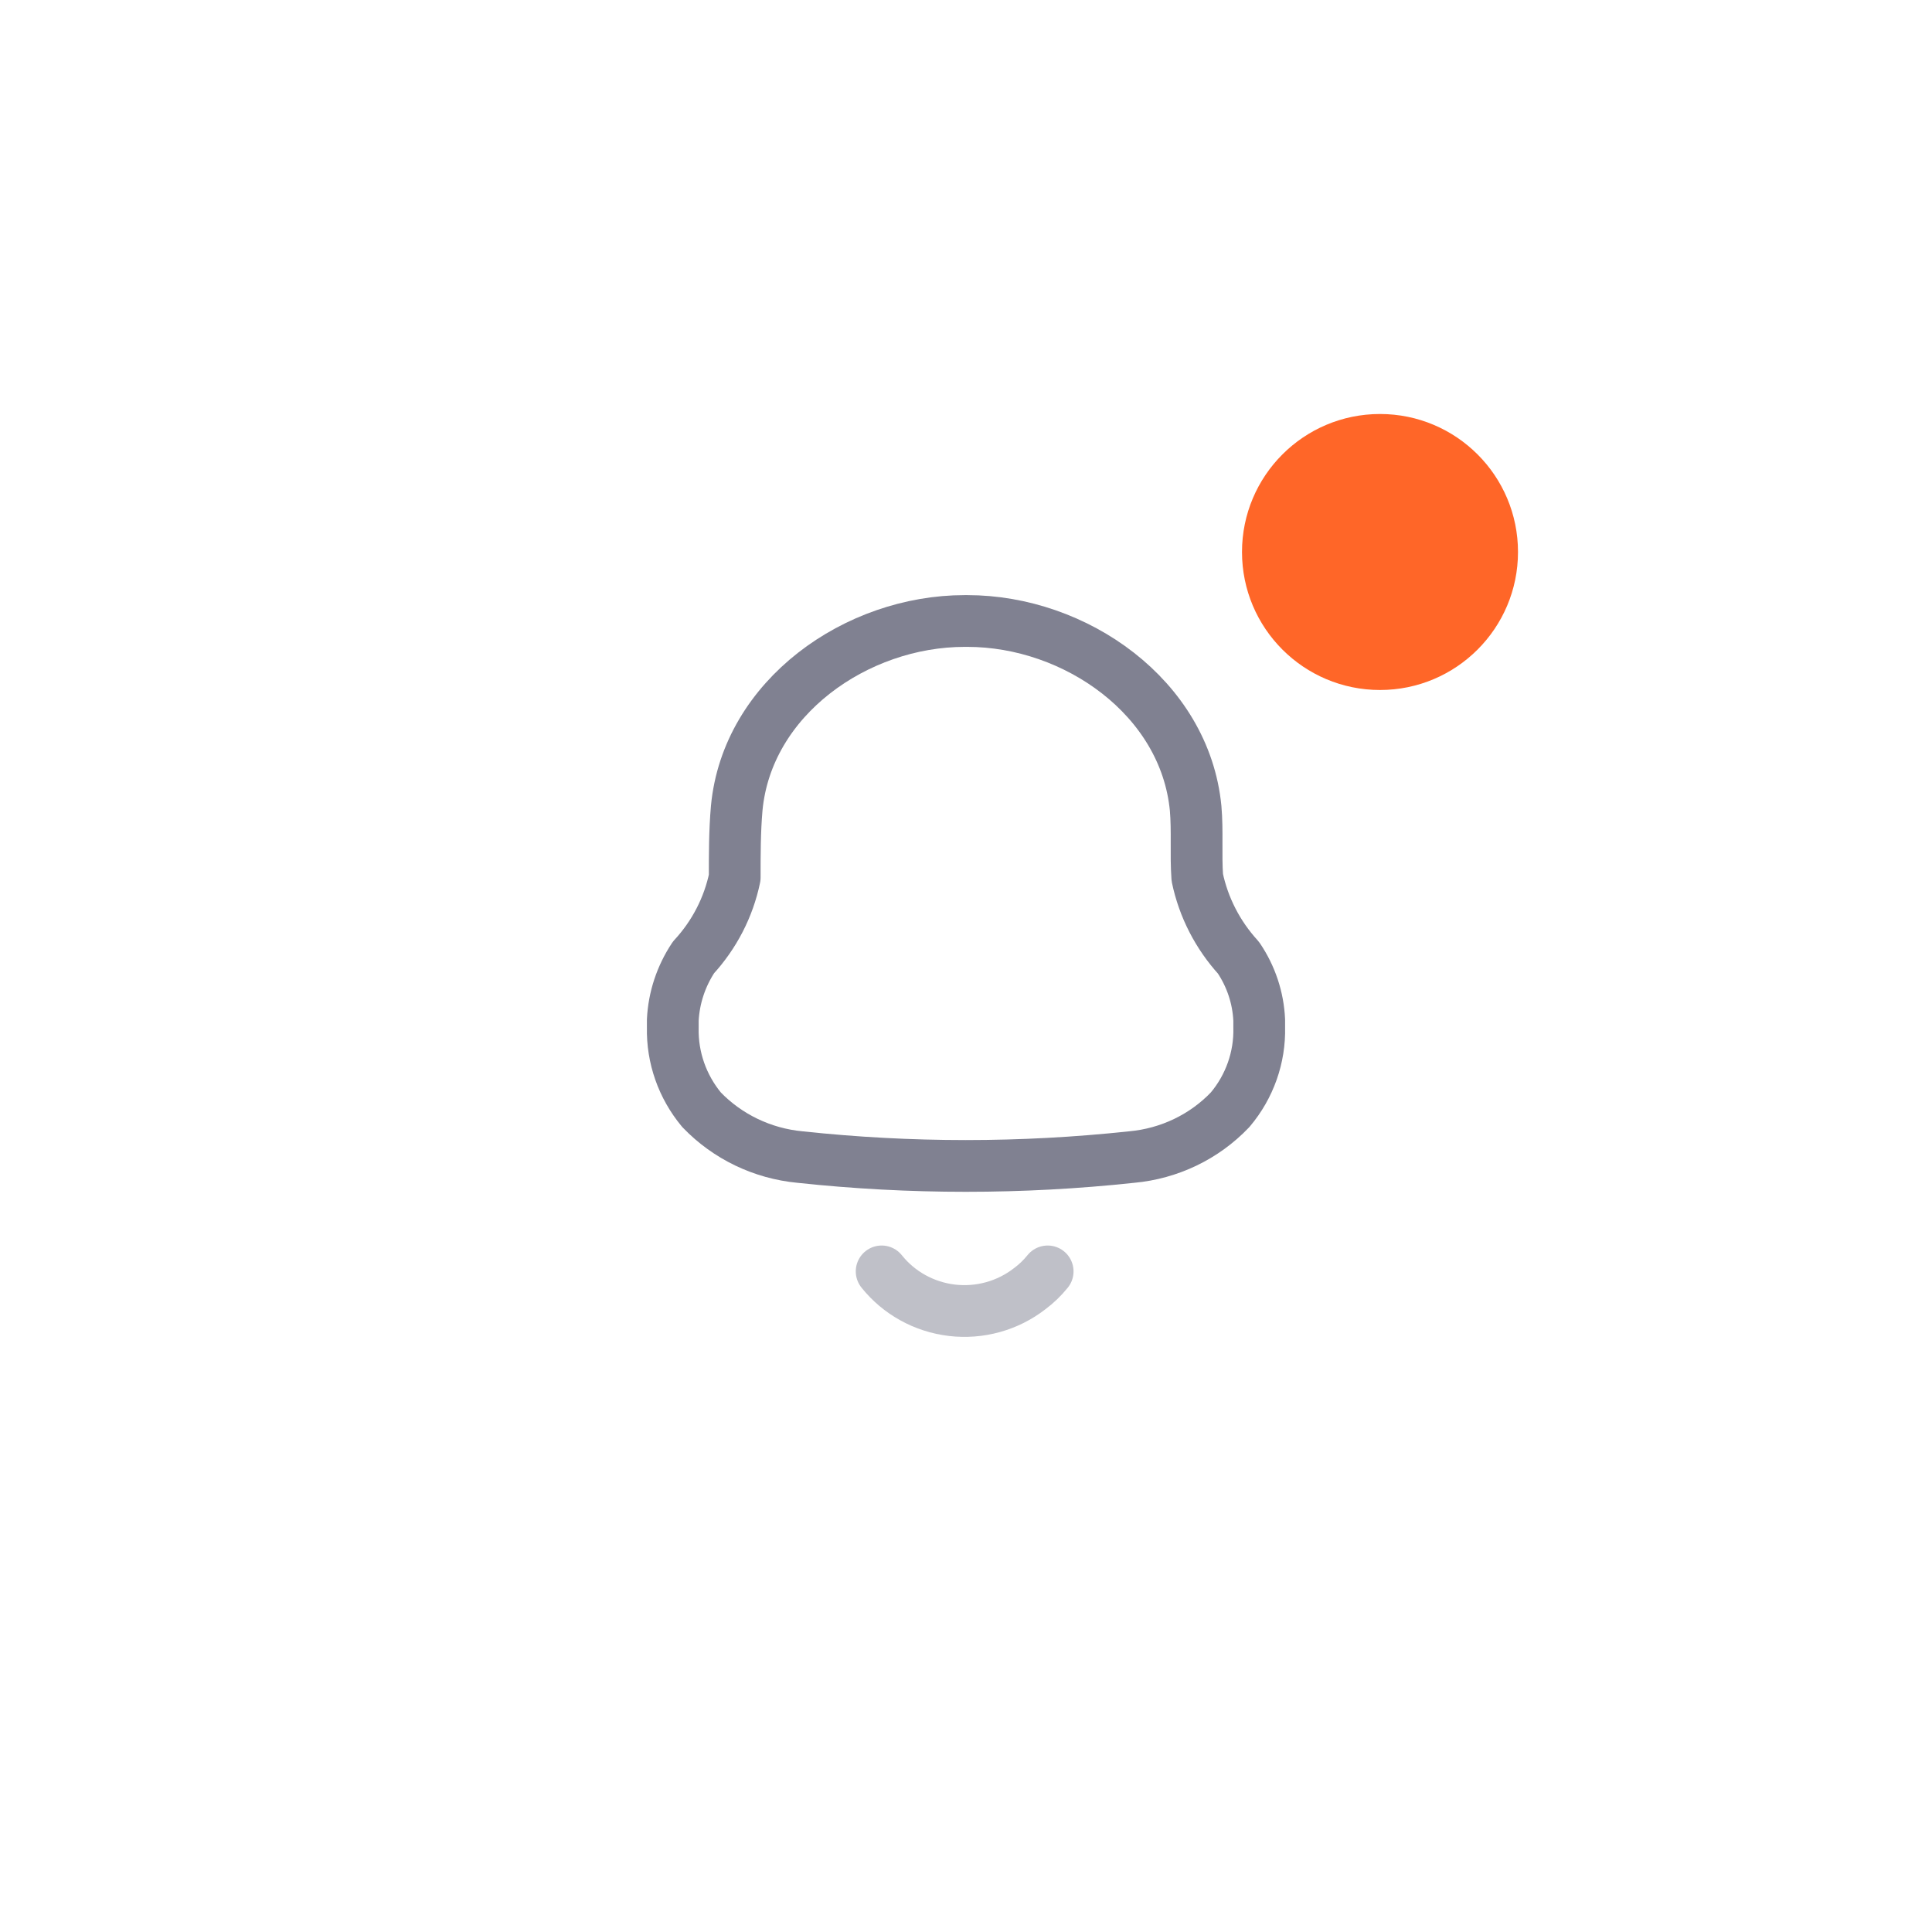
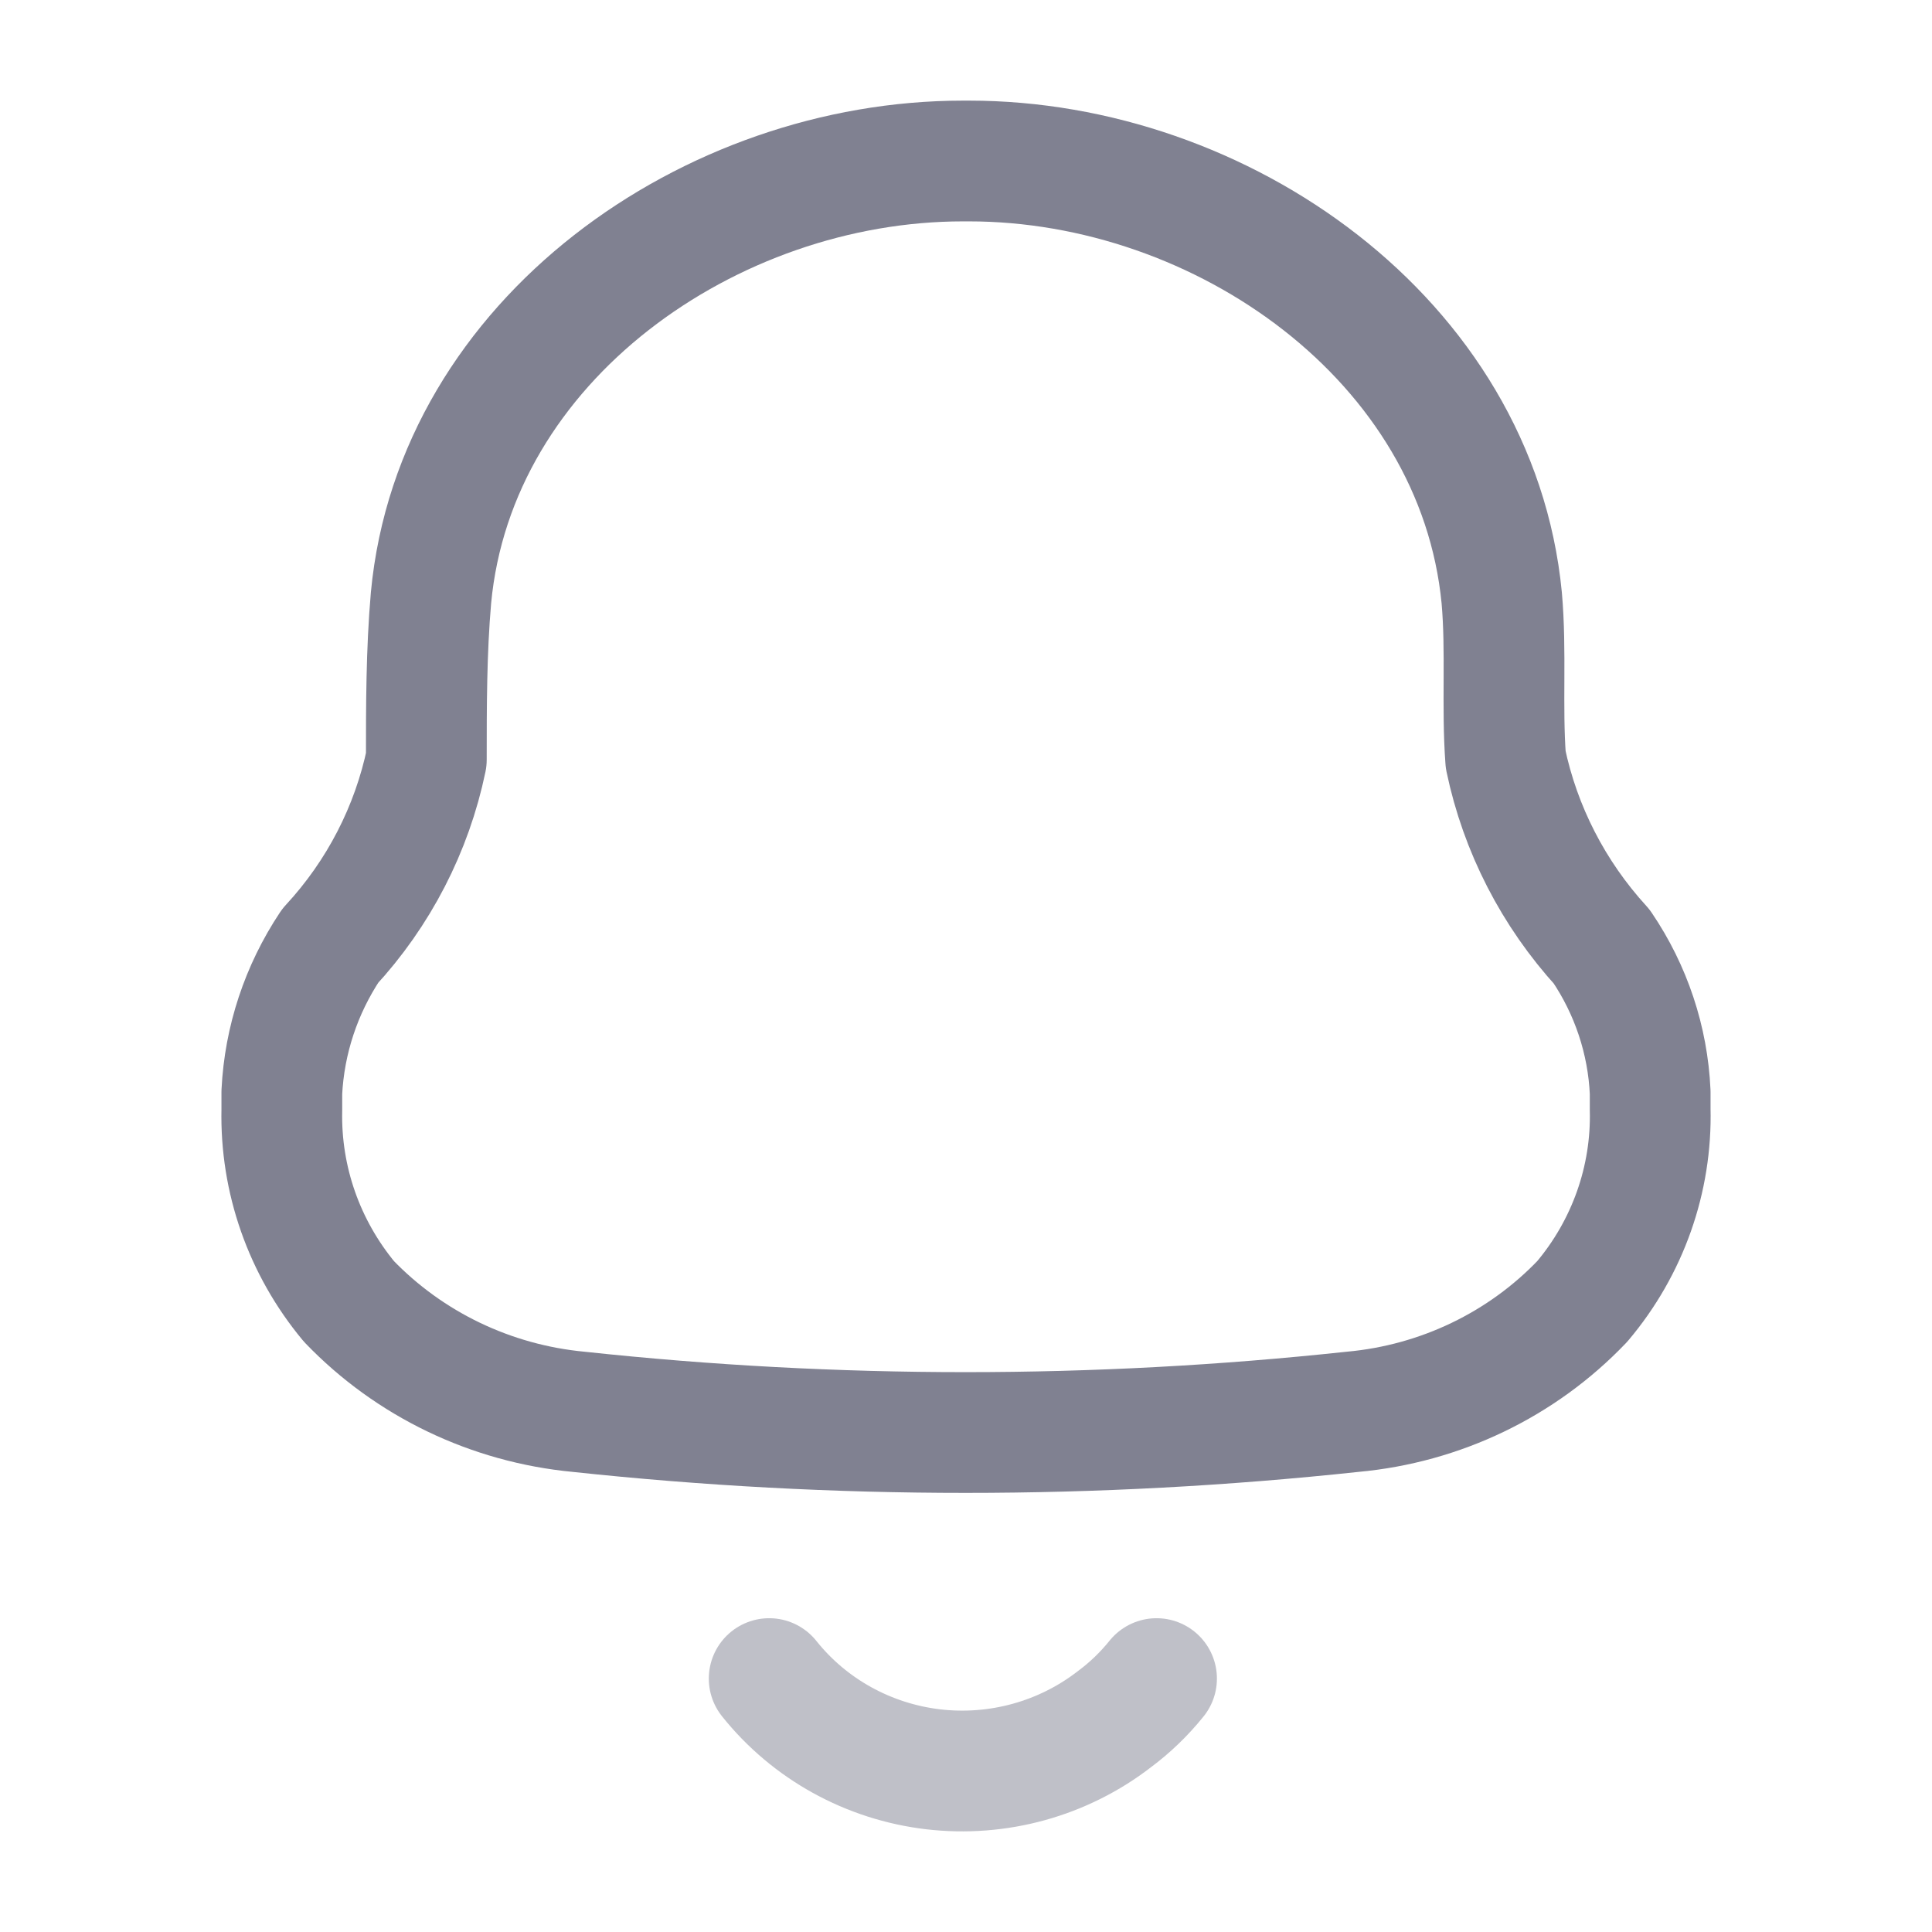
- <svg xmlns="http://www.w3.org/2000/svg" width="56" height="56" viewBox="0 0 56 56" fill="none">
-   <path fill-rule="evenodd" clip-rule="evenodd" d="M19.501 29.787V29.568C19.533 28.92 19.741 28.293 20.102 27.75C20.704 27.098 21.117 26.298 21.296 25.436C21.296 24.77 21.296 24.093 21.354 23.427C21.655 20.218 24.827 18 27.961 18H28.039C31.172 18 34.345 20.218 34.656 23.427C34.714 24.093 34.656 24.77 34.704 25.436C34.885 26.3 35.297 27.102 35.897 27.759C36.262 28.297 36.47 28.923 36.499 29.568V29.778C36.521 30.648 36.221 31.497 35.655 32.167C34.907 32.952 33.892 33.439 32.802 33.538C29.607 33.881 26.383 33.881 23.188 33.538C22.099 33.435 21.086 32.948 20.335 32.167C19.778 31.496 19.482 30.653 19.501 29.787Z" stroke="#808191" stroke-width="1.5" stroke-linecap="round" stroke-linejoin="round" />
-   <path opacity="0.5" d="M25.555 36.852C26.055 37.478 26.788 37.884 27.593 37.979C28.397 38.074 29.207 37.849 29.843 37.356C30.039 37.211 30.215 37.041 30.367 36.852" stroke="#808191" stroke-width="1.5" stroke-linecap="round" stroke-linejoin="round" />
-   <circle cx="40" cy="16" r="4" fill="#FF6628" />
+ <svg xmlns="http://www.w3.org/2000/svg" width="24" height="24" viewBox="0 0 24 24" fill="none">
+   <path fill-rule="evenodd" clip-rule="evenodd" d="M3.501 13.787V13.568C3.533 12.92 3.741 12.293 4.102 11.75C4.705 11.098 5.117 10.298 5.296 9.436C5.296 8.77 5.296 8.094 5.354 7.427C5.655 4.218 8.827 2 11.961 2H12.039C15.172 2 18.345 4.218 18.655 7.427C18.714 8.094 18.655 8.77 18.704 9.436C18.885 10.3 19.297 11.102 19.897 11.759C20.262 12.297 20.47 12.923 20.499 13.568V13.778C20.521 14.648 20.221 15.497 19.655 16.167C18.907 16.951 17.892 17.439 16.802 17.538C13.607 17.881 10.383 17.881 7.188 17.538C6.099 17.435 5.086 16.948 4.335 16.167C3.778 15.496 3.482 14.653 3.501 13.787Z" stroke="#808191" stroke-width="1.5" stroke-linecap="round" stroke-linejoin="round" />
+   <path opacity="0.5" d="M9.555 20.852C10.055 21.479 10.788 21.884 11.592 21.979C12.397 22.073 13.207 21.849 13.844 21.356C14.039 21.211 14.215 21.041 14.367 20.852" stroke="#808191" stroke-width="1.5" stroke-linecap="round" stroke-linejoin="round" />
</svg>
